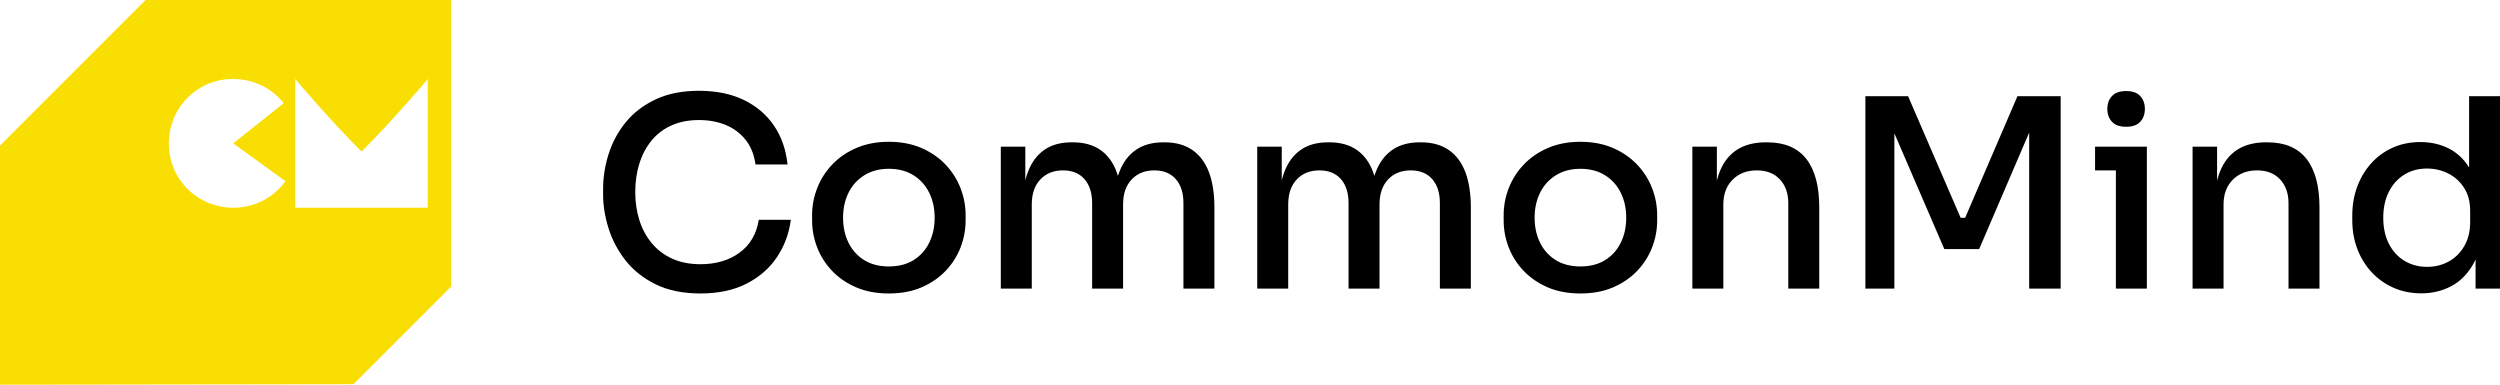
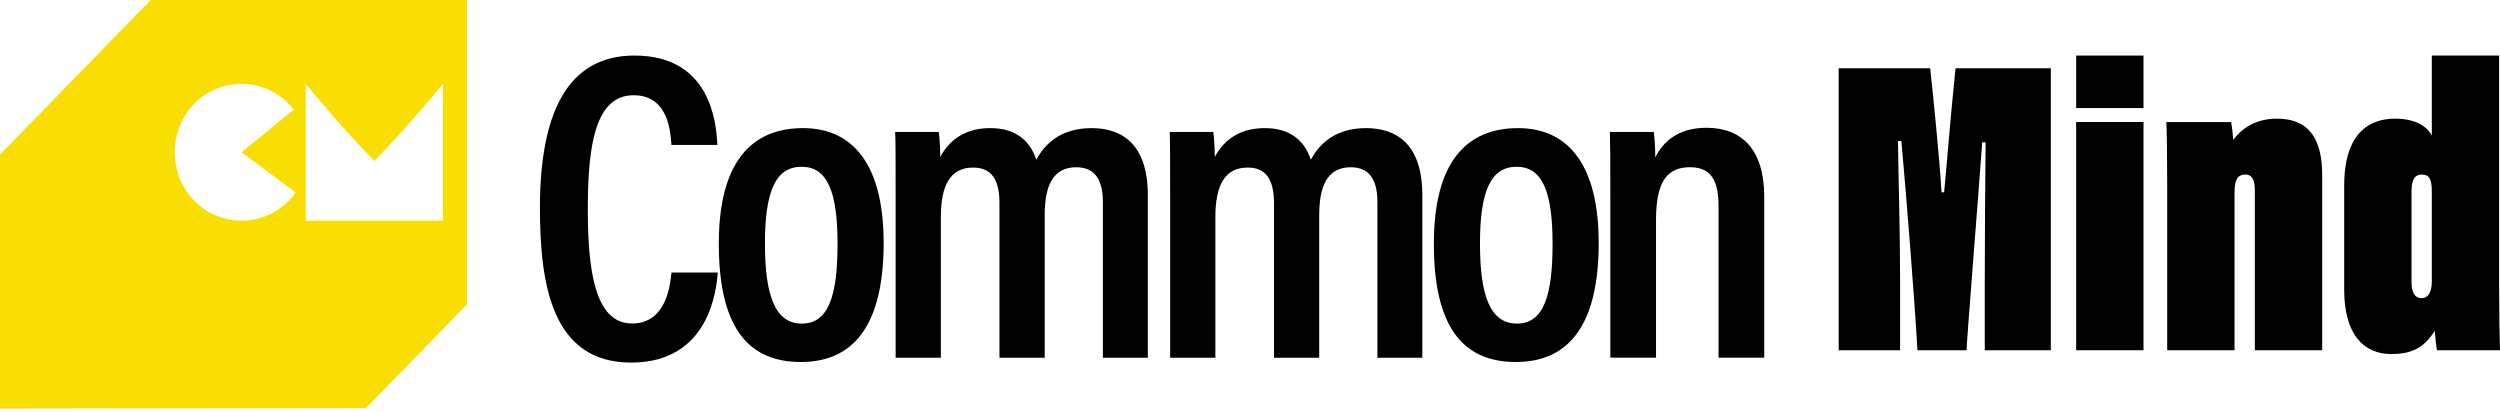
- <svg xmlns="http://www.w3.org/2000/svg" width="284.64" height="43.81" viewBox="0 0 284.64 43.81" fill="none">
-   <path fill-rule="evenodd" d="M16.572 0L0 16.572V43.801C0.156 43.801 40.244 43.745 40.244 43.745L51.347 32.641V0H16.57H16.572ZM31.125 22.072C27.971 24.581 23.31 24.049 20.801 20.893C18.292 17.739 18.824 13.078 21.98 10.569C25.134 8.061 29.795 8.592 32.304 11.748L26.553 16.322L32.502 20.636C32.11 21.174 31.649 21.659 31.127 22.074L31.125 22.072ZM48.706 23.655H33.622V8.987C33.622 9.041 37.553 13.65 41.163 17.26C44.72 13.702 48.703 9.039 48.703 8.987V23.655H48.706Z" fill="#F9DE04" />
-   <path d="M79.754 33.413Q76.761 33.413 74.642 32.366Q72.523 31.32 71.21 29.636Q69.897 27.951 69.282 25.982Q68.667 24.013 68.667 22.175V21.515Q68.667 19.512 69.297 17.528Q69.927 15.544 71.244 13.923Q72.56 12.303 74.638 11.32Q76.716 10.337 79.582 10.337Q82.538 10.337 84.694 11.384Q86.851 12.43 88.126 14.31Q89.402 16.189 89.664 18.724H86.018Q85.786 17.044 84.893 15.922Q84 14.801 82.639 14.234Q81.277 13.668 79.582 13.668Q77.797 13.668 76.435 14.287Q75.073 14.906 74.166 16.024Q73.258 17.141 72.793 18.627Q72.328 20.112 72.328 21.875Q72.328 23.57 72.793 25.056Q73.258 26.541 74.196 27.674Q75.133 28.807 76.521 29.444Q77.909 30.082 79.754 30.082Q82.395 30.082 84.199 28.769Q86.003 27.456 86.393 25.026H90.039Q89.747 27.329 88.49 29.234Q87.234 31.14 85.039 32.276Q82.845 33.413 79.754 33.413ZM101.202 33.413Q99.079 33.413 97.459 32.707Q95.838 32.002 94.72 30.821Q93.603 29.639 93.033 28.154Q92.462 26.669 92.462 25.086V24.501Q92.462 22.903 93.051 21.399Q93.64 19.895 94.773 18.713Q95.906 17.532 97.526 16.838Q99.146 16.144 101.202 16.144Q103.265 16.144 104.881 16.838Q106.498 17.532 107.631 18.713Q108.764 19.895 109.352 21.399Q109.941 22.903 109.941 24.501V25.086Q109.941 26.669 109.371 28.154Q108.801 29.639 107.683 30.821Q106.566 32.002 104.945 32.707Q103.325 33.413 101.202 33.413ZM101.202 30.337Q102.867 30.337 104.03 29.606Q105.193 28.874 105.804 27.618Q106.416 26.361 106.416 24.793Q106.416 23.188 105.789 21.931Q105.163 20.675 103.996 19.947Q102.83 19.219 101.202 19.219Q99.597 19.219 98.419 19.947Q97.241 20.675 96.615 21.931Q95.988 23.188 95.988 24.793Q95.988 26.361 96.6 27.618Q97.211 28.874 98.377 29.606Q99.544 30.337 101.202 30.337ZM113.947 32.858V16.699H116.738V23.638H116.408Q116.408 21.237 117.03 19.587Q117.653 17.937 118.891 17.07Q120.129 16.204 122.004 16.204H122.154Q124.037 16.204 125.282 17.07Q126.528 17.937 127.139 19.587Q127.75 21.237 127.75 23.638H126.805Q126.805 21.237 127.439 19.587Q128.073 17.937 129.322 17.07Q130.571 16.204 132.447 16.204H132.597Q134.479 16.204 135.744 17.07Q137.008 17.937 137.638 19.587Q138.268 21.237 138.268 23.638V32.858H134.742V23.128Q134.742 21.38 133.868 20.39Q132.994 19.399 131.426 19.399Q129.813 19.399 128.842 20.435Q127.87 21.47 127.87 23.278V32.858H124.345V23.128Q124.345 21.38 123.471 20.39Q122.597 19.399 121.029 19.399Q119.416 19.399 118.445 20.435Q117.473 21.47 117.473 23.278V32.858ZM143.144 32.858V16.699H145.935V23.638H145.605Q145.605 21.237 146.227 19.587Q146.85 17.937 148.088 17.07Q149.325 16.204 151.201 16.204H151.351Q153.234 16.204 154.479 17.07Q155.724 17.937 156.336 19.587Q156.947 21.237 156.947 23.638H156.002Q156.002 21.237 156.636 19.587Q157.27 17.937 158.519 17.07Q159.768 16.204 161.643 16.204H161.793Q163.676 16.204 164.94 17.07Q166.204 17.937 166.834 19.587Q167.465 21.237 167.465 23.638V32.858H163.939V23.128Q163.939 21.38 163.065 20.39Q162.191 19.399 160.623 19.399Q159.01 19.399 158.039 20.435Q157.067 21.47 157.067 23.278V32.858H153.541V23.128Q153.541 21.38 152.667 20.39Q151.793 19.399 150.226 19.399Q148.613 19.399 147.641 20.435Q146.67 21.47 146.67 23.278V32.858ZM179.94 33.413Q177.817 33.413 176.196 32.707Q174.576 32.002 173.458 30.821Q172.341 29.639 171.77 28.154Q171.2 26.669 171.2 25.086V24.501Q171.2 22.903 171.789 21.399Q172.378 19.895 173.511 18.713Q174.644 17.532 176.264 16.838Q177.884 16.144 179.94 16.144Q182.003 16.144 183.619 16.838Q185.236 17.532 186.369 18.713Q187.502 19.895 188.09 21.399Q188.679 22.903 188.679 24.501V25.086Q188.679 26.669 188.109 28.154Q187.539 29.639 186.421 30.821Q185.304 32.002 183.683 32.707Q182.063 33.413 179.94 33.413ZM179.94 30.337Q181.605 30.337 182.768 29.606Q183.931 28.874 184.542 27.618Q185.154 26.361 185.154 24.793Q185.154 23.188 184.527 21.931Q183.901 20.675 182.734 19.947Q181.568 19.219 179.94 19.219Q178.334 19.219 177.157 19.947Q175.979 20.675 175.353 21.931Q174.726 23.188 174.726 24.793Q174.726 26.361 175.338 27.618Q175.949 28.874 177.115 29.606Q178.282 30.337 179.94 30.337ZM192.685 32.858V16.699H195.476V23.63H195.146Q195.146 21.207 195.795 19.557Q196.444 17.907 197.76 17.055Q199.077 16.204 201.05 16.204H201.2Q204.178 16.204 205.656 18.09Q207.134 19.977 207.134 23.623V32.858H203.608V23.135Q203.608 21.455 202.651 20.427Q201.695 19.399 200.029 19.399Q198.319 19.399 197.265 20.461Q196.211 21.522 196.211 23.285V32.858ZM212.385 32.858V10.953H217.246L223.232 24.801H223.742L229.699 10.953H234.62V32.858H231.034V14.163L231.409 14.223L225.34 28.356H221.372L215.273 14.223L215.686 14.163V32.858ZM240.906 32.858V16.699H244.432V32.858ZM238.536 19.399V16.699H244.432V19.399ZM242.073 14.433Q240.981 14.433 240.456 13.859Q239.931 13.286 239.931 12.4Q239.931 11.515 240.457 10.941Q240.983 10.367 242.069 10.367Q243.164 10.367 243.686 10.941Q244.207 11.515 244.207 12.4Q244.207 13.286 243.686 13.859Q243.164 14.433 242.073 14.433ZM249.638 32.858V16.699H252.429V23.63H252.099Q252.099 21.207 252.748 19.557Q253.397 17.907 254.713 17.055Q256.03 16.204 258.003 16.204H258.153Q261.131 16.204 262.609 18.09Q264.087 19.977 264.087 23.623V32.858H260.561V23.135Q260.561 21.455 259.604 20.427Q258.648 19.399 256.982 19.399Q255.272 19.399 254.218 20.461Q253.164 21.522 253.164 23.285V32.858ZM275.684 33.398Q273.966 33.398 272.53 32.767Q271.093 32.137 270.035 31.001Q268.978 29.864 268.4 28.356Q267.822 26.849 267.822 25.093V24.508Q267.822 22.775 268.381 21.264Q268.94 19.752 269.964 18.608Q270.988 17.464 272.41 16.819Q273.831 16.174 275.572 16.174Q277.447 16.174 278.929 16.969Q280.41 17.764 281.322 19.399Q282.233 21.035 282.338 23.57L281.123 21.897V10.953H284.649V32.858H281.858V25.843H282.638Q282.533 28.446 281.558 30.127Q280.583 31.807 279.052 32.602Q277.522 33.398 275.684 33.398ZM276.344 30.382Q277.695 30.382 278.801 29.774Q279.908 29.167 280.575 28.015Q281.243 26.864 281.243 25.296V24.005Q281.243 22.468 280.56 21.399Q279.878 20.33 278.76 19.76Q277.642 19.189 276.322 19.189Q274.859 19.189 273.734 19.891Q272.609 20.592 271.978 21.849Q271.348 23.105 271.348 24.801Q271.348 26.496 271.99 27.756Q272.631 29.017 273.768 29.699Q274.904 30.382 276.344 30.382Z" fill="black" />
+ <svg xmlns="http://www.w3.org/2000/svg" width="225" height="37" viewBox="0 0 225 37" fill="none">
+   <path d="M178.629 25.348C178.629 21.955 178.666 16.202 178.706 12.812H178.4C177.943 19.063 177.067 29.808 176.99 31.521H172.57C172.378 27.94 171.579 17.575 171.122 12.698H170.816C170.854 15.708 171.008 20.776 171.008 25.159V31.524H165.482V6.145H173.714C173.98 8.506 174.554 14.26 174.742 17.309H174.971C175.314 13.729 175.468 11.327 175.999 6.145H184.574V31.524H178.629V25.35V25.348Z" fill="black" />
+   <path d="M186.855 5H192.915V9.726H186.855V5ZM186.855 10.982H192.915V31.521H186.855V10.982Z" fill="black" />
+   <path d="M195.048 16.776C195.048 14.032 195.011 11.479 194.971 10.985H200.801C200.916 11.633 200.953 12.127 200.993 12.584C201.564 11.822 202.746 10.679 204.919 10.679C208.005 10.679 208.996 12.775 208.996 15.748V31.524H202.937V17.195C202.937 16.547 202.86 15.71 202.098 15.71C201.412 15.71 201.107 16.13 201.107 17.349V31.524H195.048V16.778V16.776Z" fill="black" />
+   <path d="M224.922 5V25.881C224.922 28.092 224.96 30.493 224.999 31.521H219.323C219.246 31.024 219.171 30.416 219.132 29.768C218.104 31.407 216.921 31.864 215.205 31.864C212.804 31.864 210.977 30.188 210.977 26.073V16.698C210.977 13.535 212.005 10.677 215.625 10.677C217.036 10.677 218.329 11.171 218.863 12.201V5H224.922ZM217.036 17.233V25.387C217.036 26.264 217.301 26.835 217.949 26.835C218.521 26.835 218.863 26.301 218.863 25.35V17.235C218.863 16.093 218.635 15.71 217.949 15.71C217.378 15.71 217.036 16.09 217.036 17.235V17.233Z" fill="black" />
+   <path d="M64.6 24.528C64.483 25.952 63.912 32.632 56.803 32.632C49.695 32.632 48.594 25.651 48.594 18.714C48.594 10.343 50.97 5 57.101 5C63.98 5 64.467 11.075 64.563 13.045H60.427C60.359 12.136 60.26 8.571 57.033 8.571C53.608 8.571 52.903 12.968 52.903 18.785C52.903 24.041 53.449 29.114 56.878 29.114C59.98 29.114 60.316 25.664 60.434 24.525H64.597L64.6 24.528Z" fill="black" />
+   <path d="M79.53 21.841C79.53 29.139 76.924 32.58 72.068 32.58C67.213 32.58 64.693 29.288 64.693 21.938C64.693 14.587 67.629 11.531 72.273 11.531C76.918 11.531 79.527 15.034 79.527 21.841H79.53ZM68.845 21.919C68.845 26.672 69.791 29.123 72.168 29.123C74.544 29.123 75.379 26.678 75.379 21.95C75.379 17.221 74.451 15.009 72.14 15.009C69.828 15.009 68.845 17.175 68.845 21.916V21.919Z" fill="black" />
+   <path d="M80.607 32.195V17.972C80.607 14.094 80.607 12.781 80.566 11.876H84.488C84.566 12.338 84.622 13.377 84.622 14.125C85.5 12.49 86.983 11.531 89.117 11.531C91.252 11.531 92.648 12.499 93.269 14.376C94.066 12.887 95.537 11.531 98.233 11.531C100.929 11.531 103.303 12.918 103.303 17.56V32.195H99.26V18.192C99.26 16.427 98.711 15.053 96.865 15.053C94.73 15.053 94.023 16.778 94.023 19.362V32.195H89.952V18.273C89.952 16.191 89.254 15.081 87.582 15.081C85.518 15.081 84.677 16.685 84.677 19.536V32.195H80.607Z" fill="black" />
+   <path d="M105.314 32.195V17.972C105.314 14.094 105.314 12.781 105.273 11.876H109.195C109.273 12.338 109.329 13.377 109.329 14.125C110.207 12.49 111.69 11.531 113.824 11.531C115.959 11.531 117.355 12.499 117.976 14.376C118.773 12.887 120.244 11.531 122.94 11.531C125.636 11.531 128.01 12.918 128.01 17.56V32.195H123.967V18.192C123.967 16.427 123.418 15.053 121.572 15.053C119.437 15.053 118.73 16.778 118.73 19.362V32.195H114.659V18.273C114.659 16.191 113.961 15.081 112.289 15.081C110.225 15.081 109.384 16.685 109.384 19.536V32.195H105.314Z" fill="black" />
+   <path d="M143.884 21.841C143.884 29.139 141.278 32.58 136.422 32.58C131.566 32.58 129.047 29.288 129.047 21.938C129.047 14.587 131.982 11.531 136.627 11.531C141.271 11.531 143.881 15.034 143.881 21.841H143.884ZM133.198 21.919C133.198 26.672 134.145 29.123 136.521 29.123C138.898 29.123 139.732 26.678 139.732 21.95C139.732 17.221 138.805 15.009 136.493 15.009C134.182 15.009 133.198 17.175 133.198 21.916V21.919Z" fill="black" />
+   <path d="M144.931 18.183C144.931 14.013 144.919 12.899 144.891 11.872H148.84C148.909 12.375 148.974 13.21 148.974 14.171C149.604 12.896 150.897 11.5 153.572 11.5C156.765 11.5 158.781 13.455 158.781 17.702V32.192H154.67V18.605C154.67 16.43 154.13 15.05 152.098 15.05C150.066 15.05 149.042 16.315 149.042 19.769V32.192H144.931V18.18V18.183Z" fill="black" />
+   <path d="M13.564 0L0 13.913V36.774C0.128 36.774 32.939 36.726 32.939 36.726L42.027 27.404V0H13.562H13.564ZM25.475 18.531C22.894 20.637 19.079 20.191 17.026 17.541C14.972 14.893 15.407 10.98 17.99 8.874C20.572 6.767 24.387 7.214 26.44 9.863L21.734 13.703L26.603 17.325C26.282 17.777 25.905 18.184 25.477 18.533L25.475 18.531ZM39.865 19.86H27.519V7.545C27.519 7.59 30.737 11.46 33.691 14.491C36.603 11.504 39.863 7.588 39.863 7.545V19.86H39.865Z" fill="#F9DE04" />
</svg>
